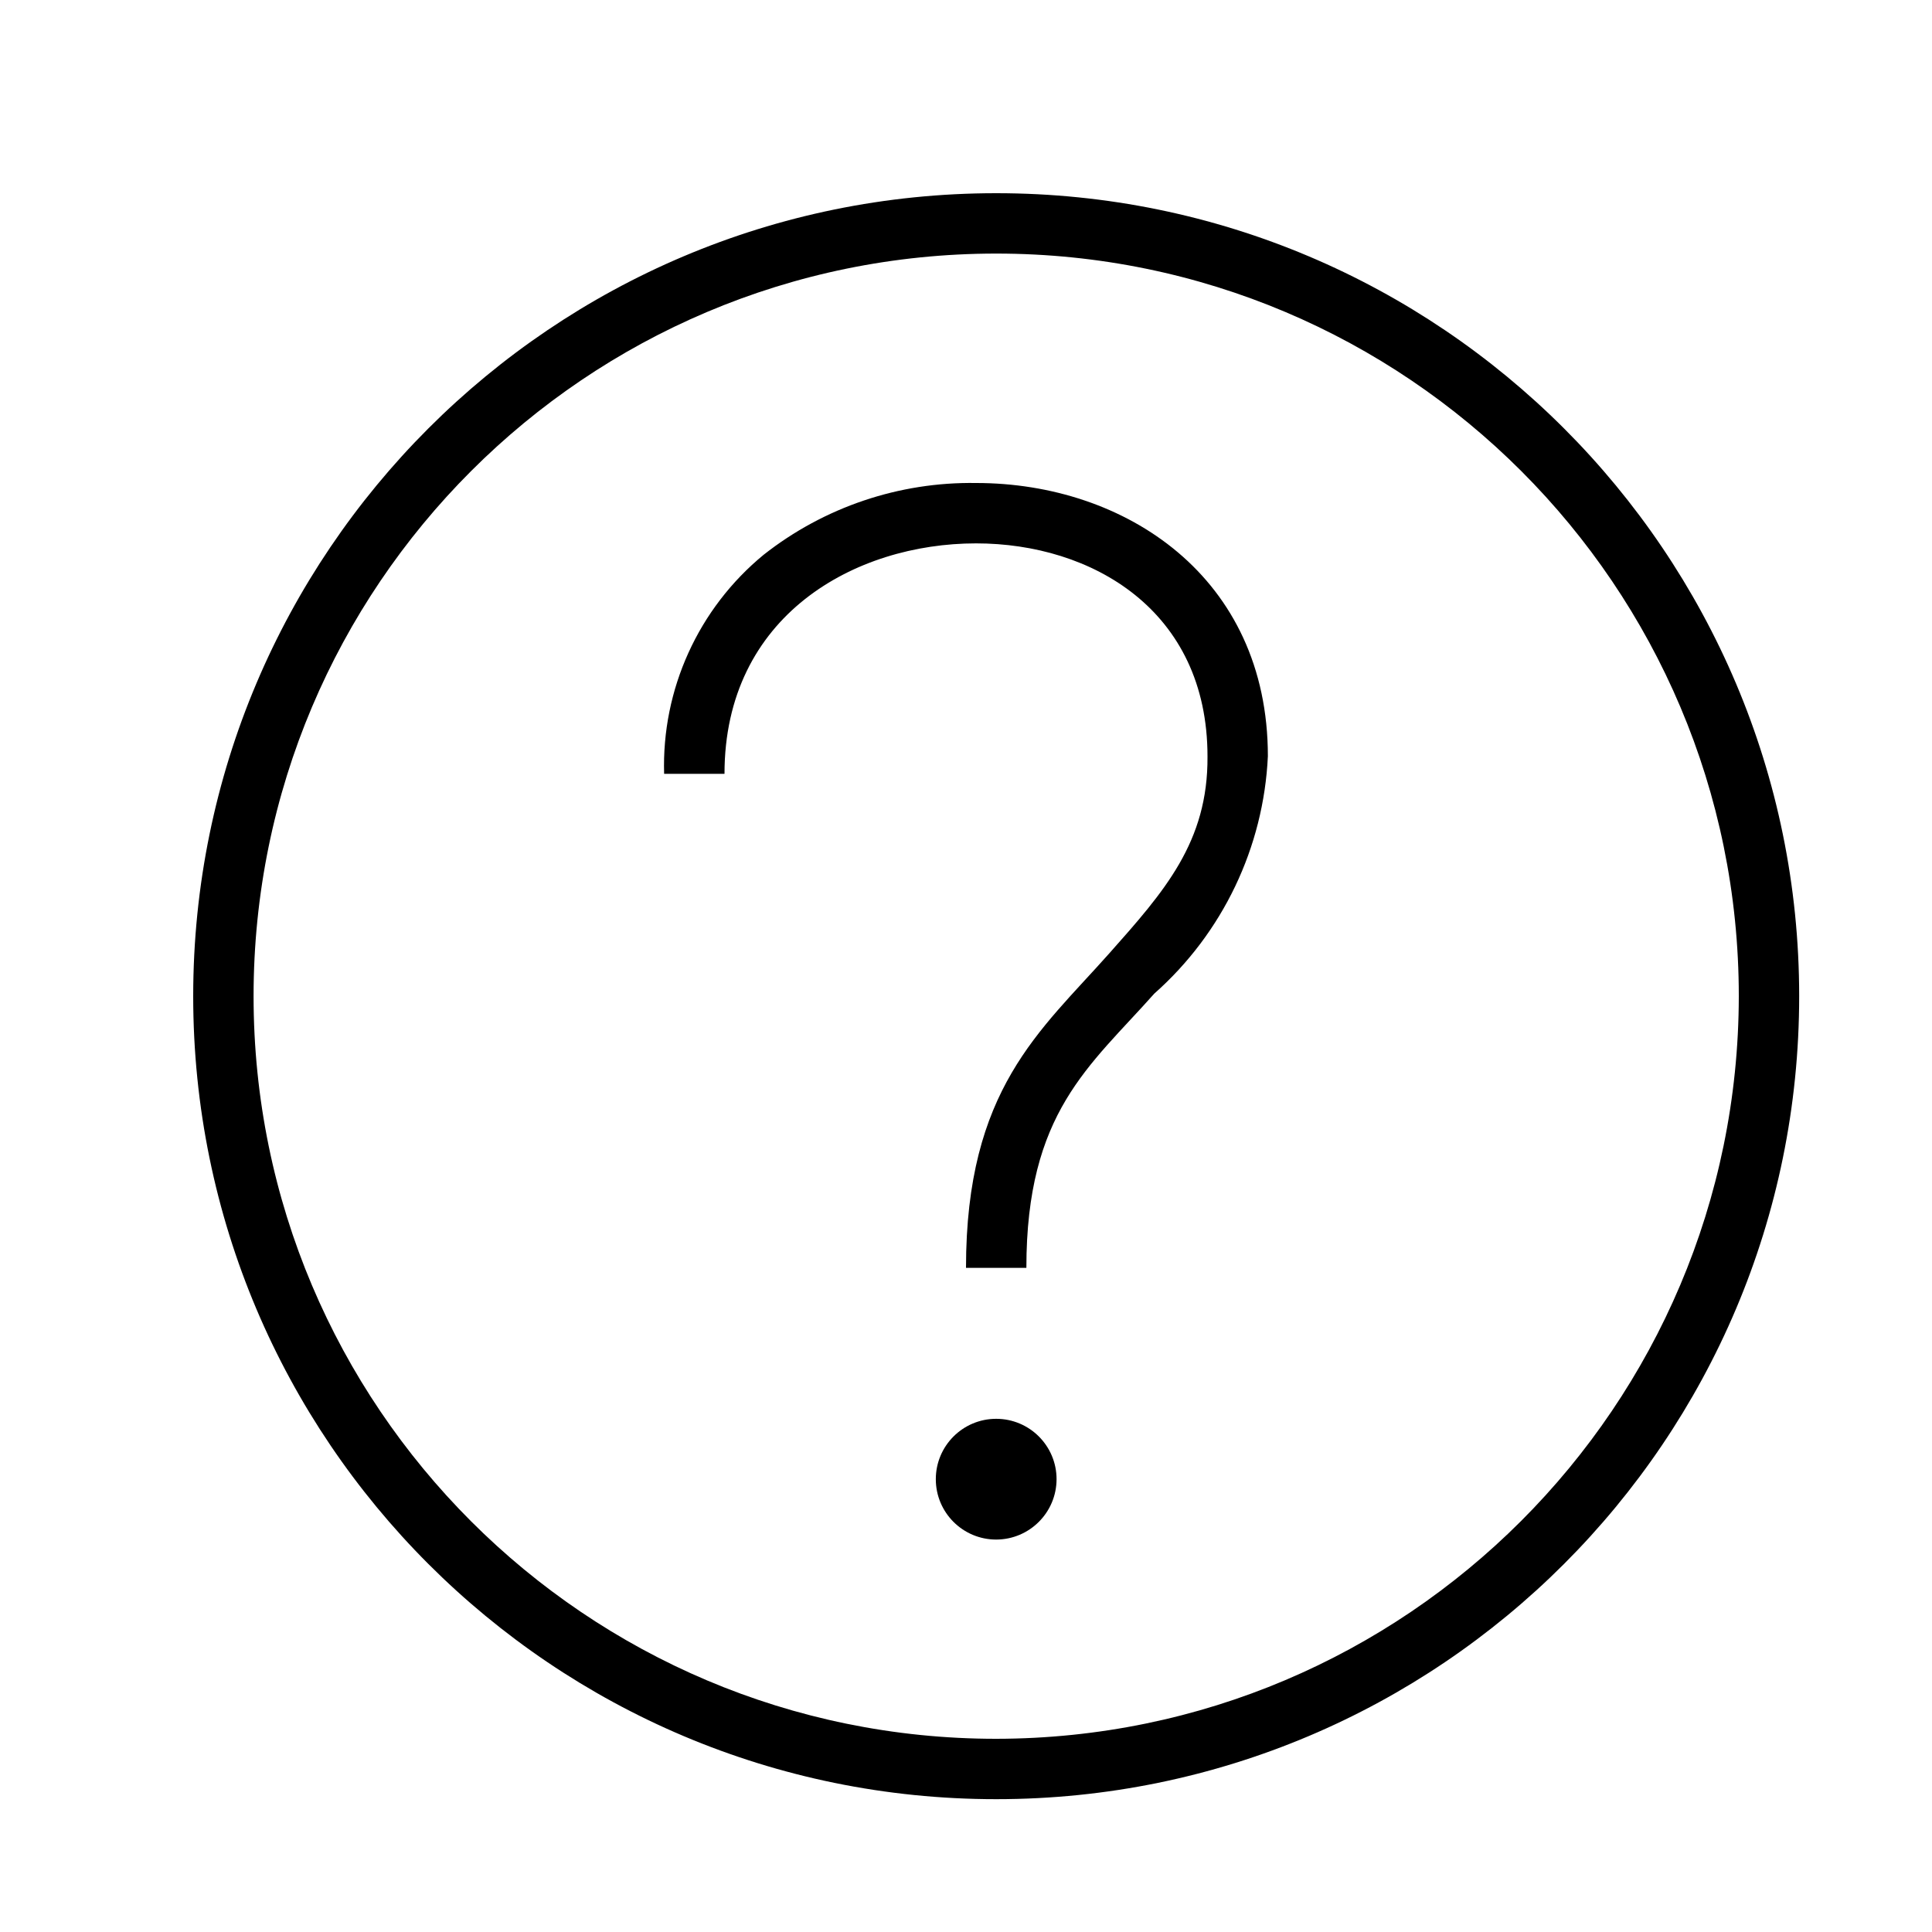
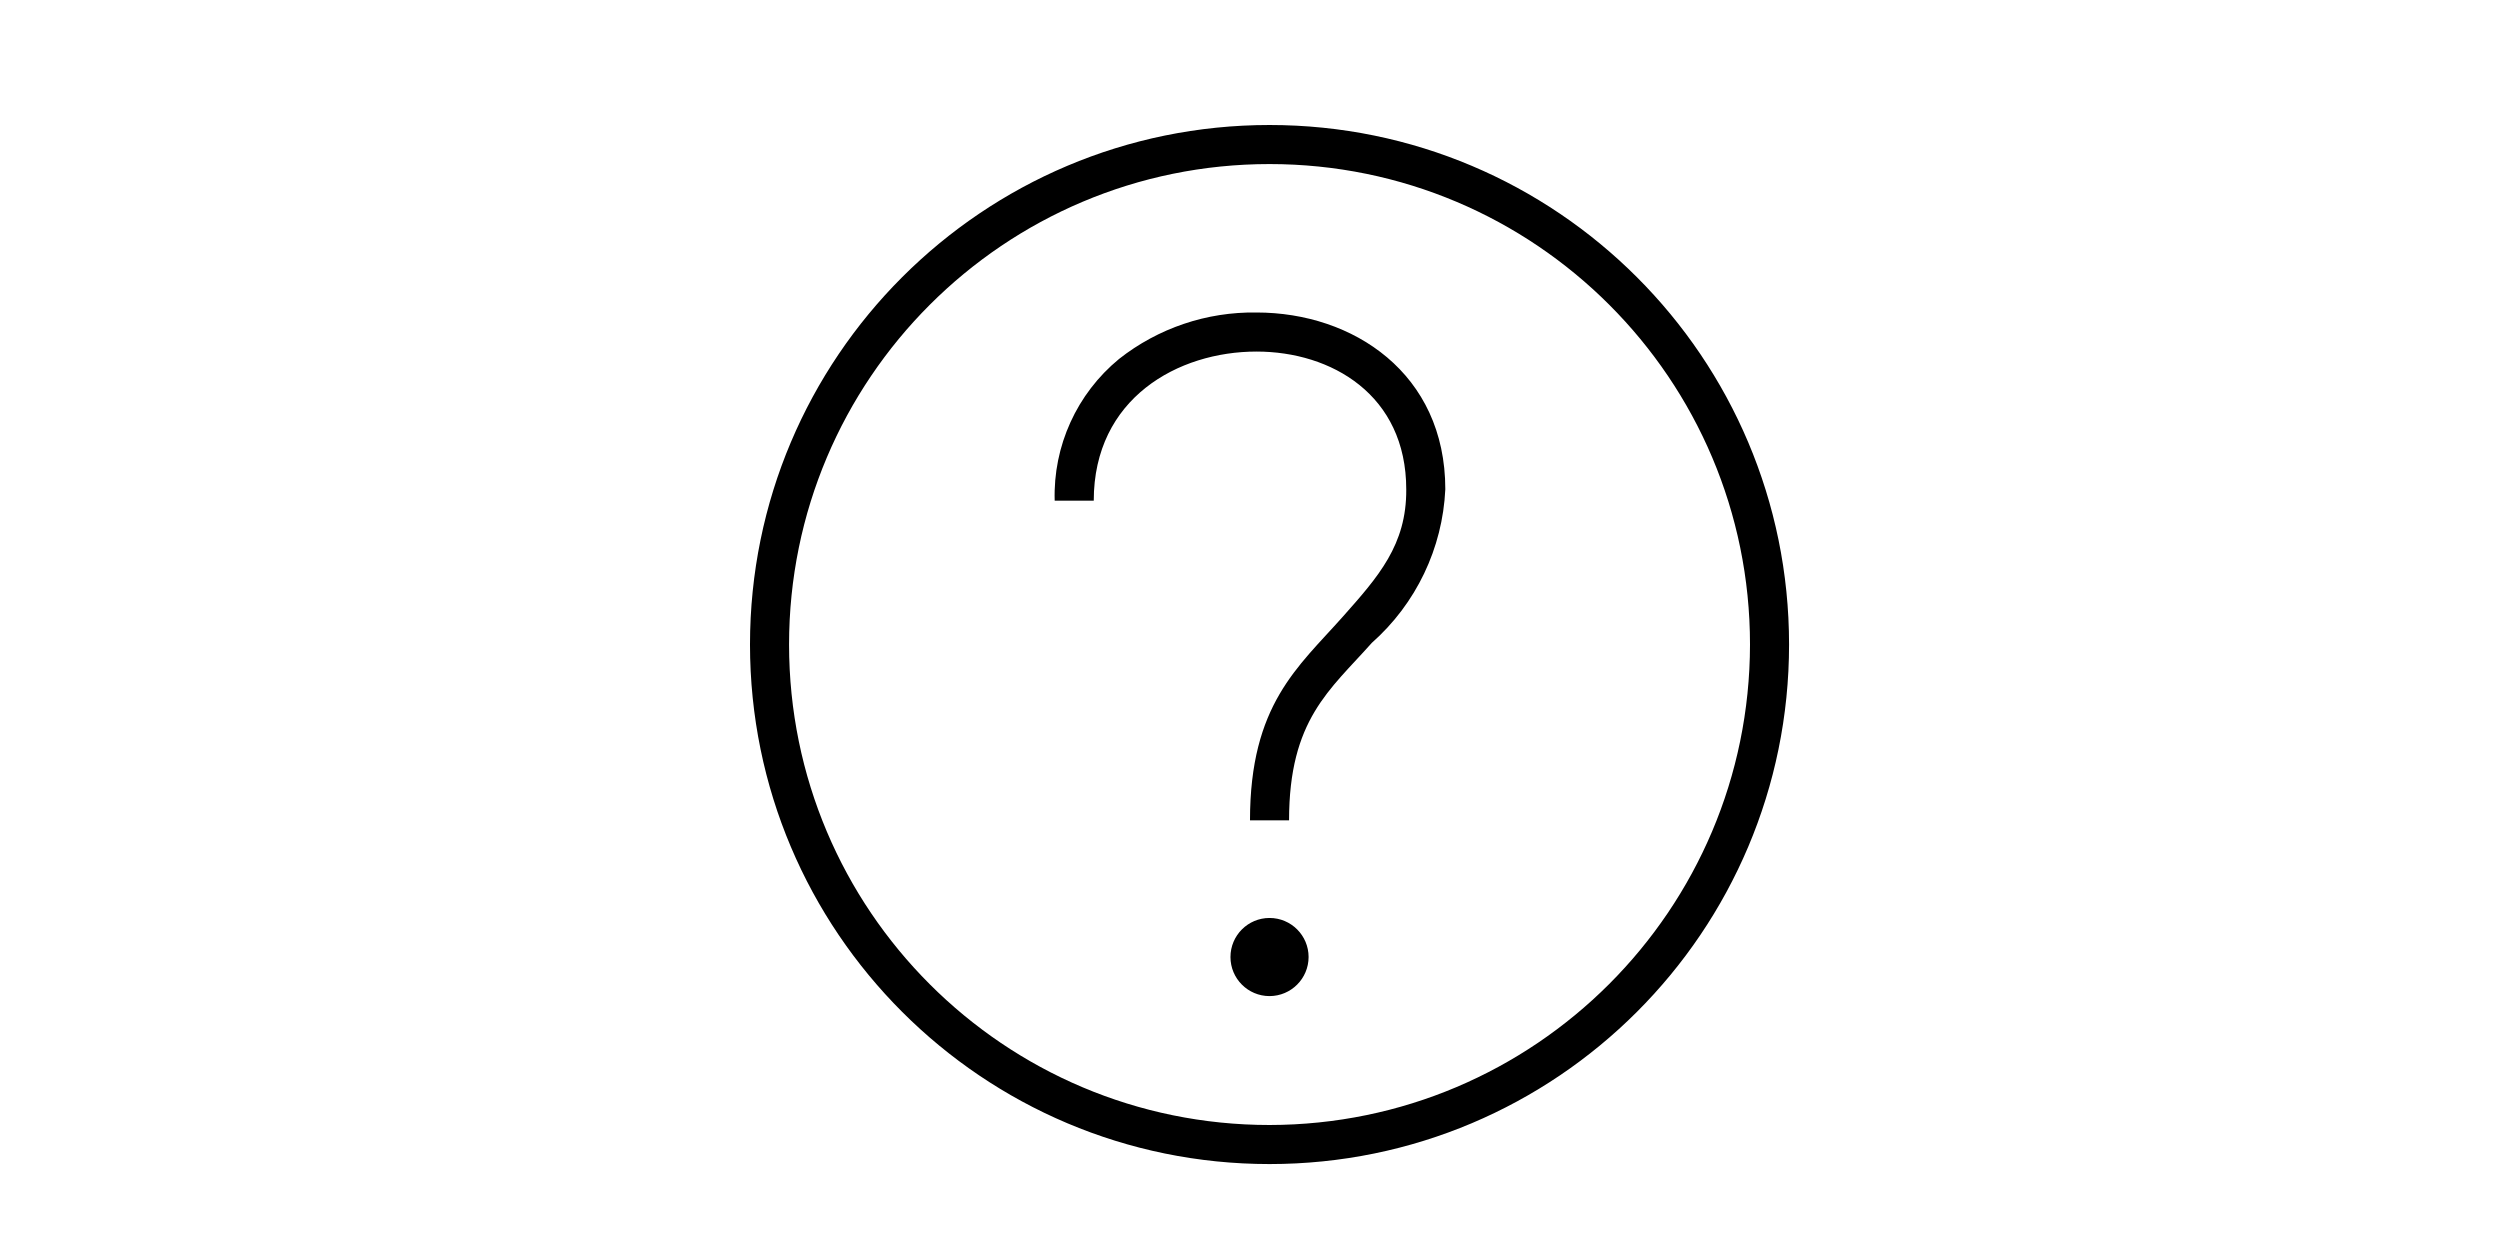
- <svg xmlns="http://www.w3.org/2000/svg" viewBox="0 0 32 32">
+ <svg xmlns="http://www.w3.org/2000/svg" viewBox="-16 0 64 32">
  <path d="M17 21h-1c0-2.959 1.227-3.919 2.371-5.207.916-1.031 1.639-1.846 1.629-3.264C20 10.104 18.08 9 16.167 9 14.16 9 12 10.194 12 12.817h-1a4.523 4.523 0 0 1 1.648-3.628A5.549 5.549 0 0 1 16.168 8C18.637 8 21 9.555 21 12.525a5.598 5.598 0 0 1-1.881 3.932C18.043 17.668 17 18.421 17 21zm.5 3.5a1 1 0 1 0-1 1 1.002 1.002 0 0 0 1-1zm12.3-8A13.3 13.3 0 1 1 16.5 3.2a13.3 13.3 0 0 1 13.3 13.3zm-1 0a12.3 12.3 0 1 0-12.3 12.3 12.314 12.314 0 0 0 12.3-12.3z" />
  <path fill="none" d="M0 0h32v32H0z" />
</svg>
